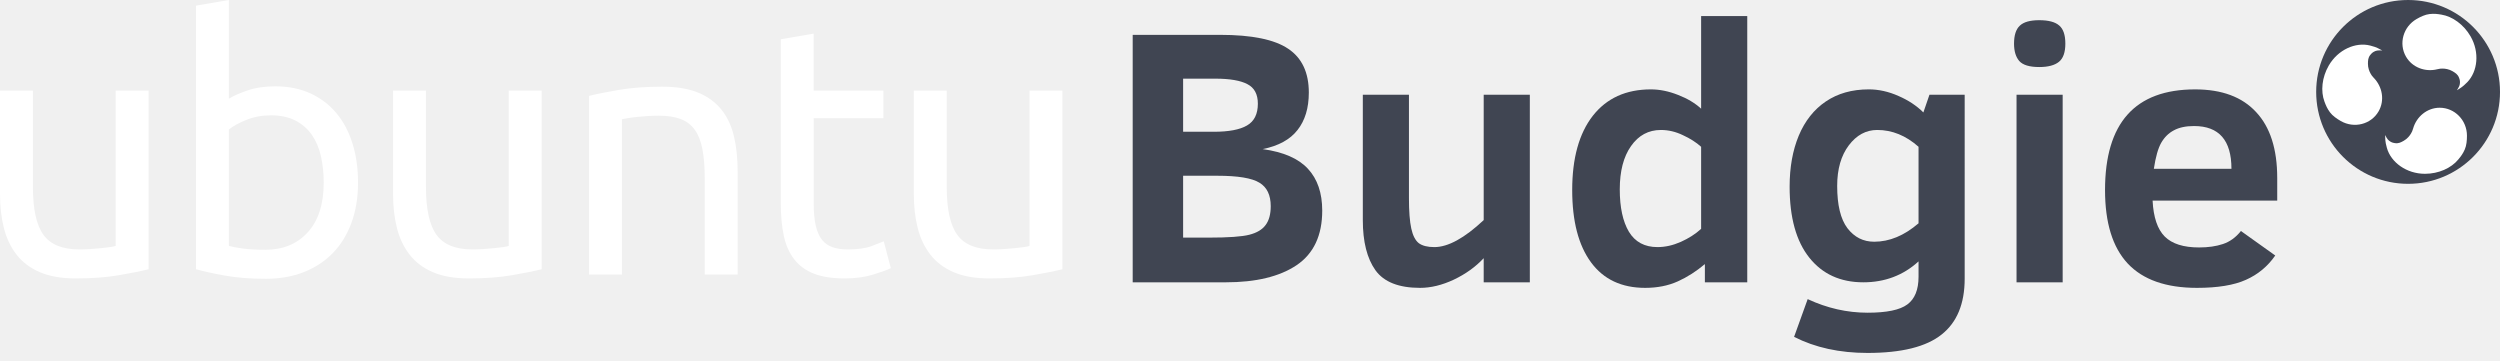
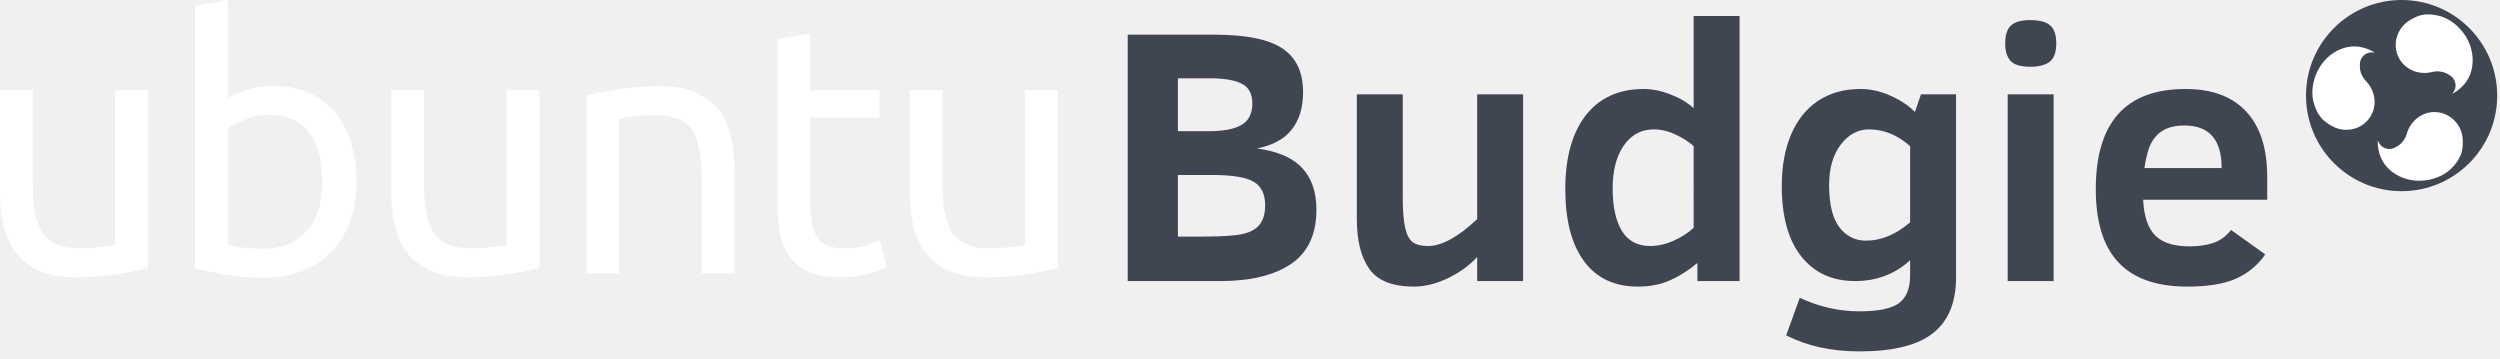
- <svg xmlns="http://www.w3.org/2000/svg" xmlns:xlink="http://www.w3.org/1999/xlink" version="1.1" id="svg2" width="340" height="49" viewBox="0 0 340 49">
+ <svg xmlns="http://www.w3.org/2000/svg" xmlns:xlink="http://www.w3.org/1999/xlink" version="1.1" id="svg2" width="341.5" height="49" viewBox="0 0 341.5 49">
  <defs id="defs6" />
  <g id="g10">
    <g id="g103" transform="scale(0.7898922)">
      <g id="g3889" transform="translate(822.2465,-573.1908)">
        <g id="g3769" transform="matrix(0.1776666,0,0,0.1776666,-477.2518,413.2265)" />
        <g id="text3468" style="font-style:normal;font-variant:normal;font-weight:300;font-stretch:normal;font-size:64.417px;line-height:125%;font-family:'Source Sans Pro';-inkscape-font-specification:'Source Sans Pro Light';text-align:center;letter-spacing:0px;word-spacing:0px;text-anchor:middle;fill:#5a6943;fill-opacity:1;stroke:none" />
        <g transform="matrix(0.2822234,0,0,0.2822234,-635.4287,444.5881)" id="g17296-6-9-7-0-8">
          <path d="m -571.299,619.927 c -4.606,1.153 -10.684,2.375 -18.238,3.669 -7.555,1.296 -16.296,1.942 -26.225,1.942 -8.633,0 -15.901,-1.261 -21.799,-3.775 -5.902,-2.516 -10.65,-6.079 -14.245,-10.685 -3.599,-4.604 -6.188,-10.037 -7.77,-16.296 -1.585,-6.259 -2.374,-13.198 -2.374,-20.827 v -63.023 h 20.073 v 58.706 c 0,13.672 2.158,23.456 6.476,29.354 4.316,5.902 11.581,8.851 21.799,8.851 2.158,0 4.387,-0.072 6.691,-0.218 2.3,-0.141 4.458,-0.323 6.475,-0.539 2.013,-0.216 3.848,-0.431 5.504,-0.646 1.652,-0.216 2.839,-0.465 3.561,-0.755 v -94.753 h 20.073 v 108.995 z" id="path8714-8-4-2-7-7-8" style="fill:#ffffff" />
          <path d="m -522.306,515.895 c 2.445,-1.581 6.151,-3.237 11.115,-4.963 4.964,-1.728 10.684,-2.59 17.159,-2.59 8.057,0 15.216,1.438 21.476,4.315 6.259,2.88 11.547,6.907 15.863,12.088 4.317,5.18 7.588,11.368 9.821,18.562 2.229,7.196 3.346,15.107 3.346,23.74 0,9.066 -1.333,17.235 -3.993,24.5 -2.664,7.266 -6.441,13.417 -11.332,18.452 -4.894,5.039 -10.792,8.923 -17.698,11.656 -6.907,2.731 -14.677,4.1 -23.311,4.1 -9.355,0 -17.627,-0.646 -24.821,-1.942 -7.196,-1.295 -13.095,-2.589 -17.698,-3.885 v -160.799 l 20.073,-3.452 z m 0,89.788 c 2.013,0.576 4.856,1.115 8.526,1.617 3.669,0.506 8.235,0.757 13.705,0.757 10.792,0 19.425,-3.562 25.9,-10.684 6.475,-7.124 9.713,-17.231 9.713,-30.327 0,-5.751 -0.577,-11.148 -1.727,-16.187 -1.153,-5.035 -3.021,-9.388 -5.611,-13.057 -2.59,-3.67 -5.936,-6.547 -10.037,-8.635 -4.101,-2.084 -9.032,-3.129 -14.785,-3.129 -5.47,0 -10.505,0.938 -15.108,2.806 -4.607,1.872 -8.131,3.815 -10.576,5.827 z" id="path8716-6-4-4-2-4-6" style="fill:#ffffff" />
          <path d="m -331.51,619.927 c -4.607,1.153 -10.684,2.375 -18.238,3.669 -7.555,1.296 -16.295,1.942 -26.224,1.942 -8.634,0 -15.901,-1.261 -21.8,-3.775 -5.902,-2.516 -10.65,-6.079 -14.245,-10.685 -3.599,-4.604 -6.188,-10.037 -7.77,-16.296 -1.585,-6.26 -2.375,-13.199 -2.375,-20.828 v -63.022 h 20.073 v 58.706 c 0,13.672 2.158,23.456 6.475,29.354 4.316,5.902 11.581,8.851 21.799,8.851 2.158,0 4.388,-0.072 6.691,-0.218 2.3,-0.141 4.458,-0.323 6.475,-0.539 2.013,-0.216 3.848,-0.431 5.504,-0.646 1.652,-0.216 2.84,-0.465 3.561,-0.755 v -94.753 h 20.073 v 108.995 z" id="path8718-7-1-0-6-9-8" style="fill:#ffffff" />
          <path d="m -302.591,514.169 c 4.604,-1.151 10.717,-2.375 18.347,-3.671 7.625,-1.294 16.402,-1.941 26.33,-1.941 8.922,0 16.33,1.261 22.232,3.776 5.898,2.52 10.609,6.043 14.137,10.576 3.523,4.533 6.006,9.967 7.447,16.296 1.436,6.333 2.158,13.312 2.158,20.937 v 63.023 h -20.074 v -58.708 c 0,-6.905 -0.469,-12.803 -1.402,-17.697 -0.938,-4.89 -2.48,-8.849 -4.641,-11.87 -2.158,-3.023 -5.037,-5.216 -8.633,-6.584 -3.6,-1.367 -8.061,-2.051 -13.381,-2.051 -2.16,0 -4.393,0.074 -6.691,0.216 -2.304,0.145 -4.499,0.325 -6.583,0.541 -2.089,0.215 -3.96,0.469 -5.611,0.755 -1.656,0.29 -2.844,0.506 -3.562,0.646 v 94.751 h -20.073 z" id="path8720-5-9-6-9-2-5" style="fill:#ffffff" />
          <path d="m -165.537,510.932 h 42.52 v 16.835 h -42.52 v 51.799 c 0,5.611 0.43,10.253 1.295,13.921 0.863,3.671 2.158,6.549 3.885,8.634 1.727,2.088 3.885,3.562 6.475,4.425 2.59,0.863 5.611,1.296 9.064,1.296 6.186,0 11.08,-0.682 14.678,-2.051 3.594,-1.366 6.043,-2.337 7.338,-2.913 l 4.316,16.403 c -2.016,1.008 -5.578,2.304 -10.684,3.884 -5.109,1.582 -10.898,2.374 -17.375,2.374 -7.627,0 -13.92,-0.97 -18.885,-2.913 -4.965,-1.943 -8.957,-4.856 -11.979,-8.741 -3.021,-3.886 -5.146,-8.668 -6.367,-14.354 -1.225,-5.682 -1.836,-12.264 -1.836,-19.748 v -100.148 l 20.074,-3.453 v 34.75 z" id="path8722-1-1-4-4-40-9" style="fill:#ffffff" />
          <path d="m -13.807,619.927 c -4.607,1.153 -10.686,2.375 -18.238,3.669 -7.555,1.296 -16.295,1.942 -26.225,1.942 -8.633,0 -15.9,-1.261 -21.799,-3.775 -5.902,-2.516 -10.65,-6.079 -14.246,-10.685 -3.598,-4.604 -6.188,-10.037 -7.77,-16.296 -1.586,-6.26 -2.375,-13.199 -2.375,-20.828 v -63.022 h 20.074 v 58.706 c 0,13.672 2.158,23.456 6.475,29.354 4.316,5.902 11.58,8.851 21.799,8.851 2.158,0 4.387,-0.072 6.691,-0.218 2.299,-0.141 4.459,-0.323 6.475,-0.539 2.014,-0.216 3.848,-0.431 5.504,-0.646 1.652,-0.216 2.84,-0.465 3.561,-0.755 v -94.753 h 20.074 z" id="path8724-9-7-7-9-59-8" style="fill:#ffffff" />
        </g>
      </g>
      <g fill="#404552" id="g30" transform="matrix(0.3674616,0,0,0.3674616,16.16126,1.758355)">
        <path d="m 575.554,93.9 q 0,17.427 -11.981,25.553 -11.981,8.043 -33.261,8.043 H 486.746 V 11.543 h 40.969 q 22.285,0 31.921,6.535 9.635,6.451 9.635,20.526 0,10.808 -5.278,17.51 -5.194,6.703 -16.337,8.965 14.577,2.011 21.197,9.216 6.702,7.205 6.702,19.605 z M 545.392,43.799 q 0,-6.619 -4.859,-9.132 -4.859,-2.597 -15.08,-2.597 h -15.08 v 24.883 h 14.411 q 10.473,0 15.499,-2.932 5.111,-2.932 5.111,-10.221 z m 6.032,48.006 q 0,-7.792 -5.278,-10.975 -5.278,-3.267 -19.772,-3.267 h -16.002 v 28.988 h 11.981 q 13.823,0 19.018,-1.341 5.278,-1.341 7.624,-4.524 2.43,-3.184 2.43,-8.881 z" id="path18" style="stroke-width:1.208" />
        <path d="m 651.207,127.497 v -11.31 q -5.697,6.116 -13.991,10.054 -8.211,3.854 -15.834,3.854 -14.913,0 -20.862,-8.211 -5.948,-8.294 -5.948,-23.542 V 39.612 h 21.616 v 48.425 q 0,9.3 1.089,14.243 1.089,4.943 3.519,6.87 2.513,1.843 7.289,1.843 9.635,0 23.124,-12.651 V 39.612 h 21.616 v 87.886 z" id="path20" style="stroke-width:1.208" />
        <path d="m 754.846,127.497 v -8.546 q -6.032,5.111 -12.735,8.127 -6.702,3.016 -15.248,3.016 -16.589,0 -25.386,-11.981 -8.797,-11.981 -8.797,-33.848 0,-22.37 9.635,-34.769 9.719,-12.4 27.229,-12.4 6.2,0 12.735,2.597 6.535,2.513 10.808,6.451 V 2.747 h 21.616 V 127.495 Z m -1.759,-63.506 q -3.435,-3.1 -8.546,-5.446 -5.027,-2.43 -10.305,-2.43 -8.713,0 -13.991,7.54 -5.278,7.457 -5.278,20.275 0,12.651 4.273,19.857 4.357,7.205 13.405,7.205 5.362,0 10.892,-2.43 5.613,-2.513 9.551,-6.116 z" id="path22" style="stroke-width:1.208" />
        <path d="m 876.574,125.817 q 0,17.595 -10.808,26.14 -10.808,8.629 -34.685,8.629 -19.689,0 -34.434,-7.54 l 6.367,-17.678 q 13.657,6.367 28.067,6.367 13.405,0 18.6,-3.854 5.278,-3.854 5.278,-12.986 v -7.205 q -10.724,9.802 -25.889,9.802 -16.085,0 -25.301,-11.562 -9.216,-11.562 -9.216,-33.261 0,-13.572 4.273,-23.878 4.357,-10.389 12.651,-16.002 8.378,-5.697 20.191,-5.697 6.954,0 13.908,3.1 6.954,3.016 11.646,7.708 l 2.849,-8.294 h 16.505 z M 854.958,63.987 q -8.881,-7.875 -19.354,-7.875 -7.875,0 -13.321,7.205 -5.446,7.205 -5.446,19.018 0,13.405 4.776,19.772 4.859,6.367 12.567,6.367 10.724,0 20.777,-8.629 z" id="path24" style="stroke-width:1.208" />
        <path d="m 923.747,15.65 q 0,6.116 -3.016,8.546 -3.016,2.43 -9.216,2.43 -6.87,0 -9.383,-2.849 -2.43,-2.849 -2.43,-8.127 0,-5.865 2.681,-8.378 2.681,-2.597 9.132,-2.597 6.535,0 9.383,2.513 2.849,2.43 2.849,8.462 z M 900.874,127.497 V 39.611 h 21.616 v 87.886 z" id="path26" style="stroke-width:1.208" />
        <path d="m 964.625,89.208 q 0.586,11.729 5.697,16.841 5.111,5.111 16.085,5.111 6.367,0 11.143,-1.592 4.859,-1.592 8.462,-6.116 l 16.085,11.478 q -5.278,7.624 -13.74,11.394 -8.378,3.77 -22.956,3.77 -21.699,0 -32.423,-11.394 -10.64,-11.394 -10.64,-34.434 0,-47.169 42.225,-47.169 18.767,0 28.57,10.64 9.886,10.556 9.886,30.832 v 10.64 z m 36.947,-14.913 q 0,-20.023 -17.51,-20.023 -5.781,0 -9.467,2.011 -3.686,1.927 -5.948,5.865 -2.178,3.854 -3.435,12.149 z" id="path28" style="stroke-width:1.208" />
      </g>
-       <circle fill="#404552" cy="15.825" cx="414.614" r="15.825" id="circle32" style="stroke-width:0.495" />
-       <path id="budgie-shape" fill="#ffffff" d="m 420.053,18.549 c -2.171,0 -3.996,1.542 -4.574,3.585 -0.122,0.431 -0.206,0.579 -0.371,0.865 -0.213,0.369 -0.643,0.903 -1.236,1.236 -0.483,0.272 -0.899,0.503 -1.521,0.409 -0.162,-0.025 -0.449,-0.069 -0.736,-0.234 -0.457,-0.262 -0.608,-0.495 -0.958,-1.162 0.05,0.714 -0.043,0.974 0.308,2.225 0.699,2.49 3.385,4.451 6.553,4.451 2.348,0 4.524,-0.979 5.748,-2.473 0.448,-0.546 0.785,-0.977 1.113,-1.731 0.298,-0.685 0.371,-1.564 0.371,-2.349 9.9e-4,-2.666 -2.103,-4.822 -4.698,-4.822 z" style="stroke-width:0.495" />
-       <use xlink:href="#budgie-shape" transform="rotate(120,414.6135,15.82494)" width="100%" height="100%" id="use35" x="0" y="0" />
-       <use xlink:href="#budgie-shape" transform="rotate(-120,414.6135,15.82494)" width="100%" height="100%" id="use37" x="0" y="0" />
+       <circle fill="#404552" cy="16.531" cx="415.32" id="circle32" style="stroke-width:0.517" r="16.531" />
+       <path id="budgie-shape" fill="#ffffff" d="m 421.003,19.377 c -2.268,0 -4.174,1.611 -4.779,3.745 -0.128,0.45 -0.215,0.604 -0.387,0.904 -0.222,0.386 -0.672,0.943 -1.292,1.292 -0.505,0.284 -0.939,0.525 -1.589,0.427 -0.169,-0.026 -0.469,-0.072 -0.769,-0.245 -0.478,-0.274 -0.635,-0.517 -1.001,-1.214 0.052,0.746 -0.045,1.018 0.321,2.325 0.73,2.602 3.536,4.649 6.845,4.649 2.453,0 4.726,-1.023 6.005,-2.583 0.468,-0.57 0.82,-1.02 1.162,-1.808 0.312,-0.715 0.387,-1.634 0.387,-2.454 0.001,-2.785 -2.197,-5.037 -4.908,-5.037 z" style="stroke-width:0.517" />
+       <use xlink:href="#budgie-shape" transform="rotate(120,415.32,16.53137)" width="100%" height="100%" id="use35" x="0" y="0" />
+       <use xlink:href="#budgie-shape" transform="rotate(-120,415.32,16.53137)" width="100%" height="100%" id="use37" x="0" y="0" />
    </g>
  </g>
</svg>
